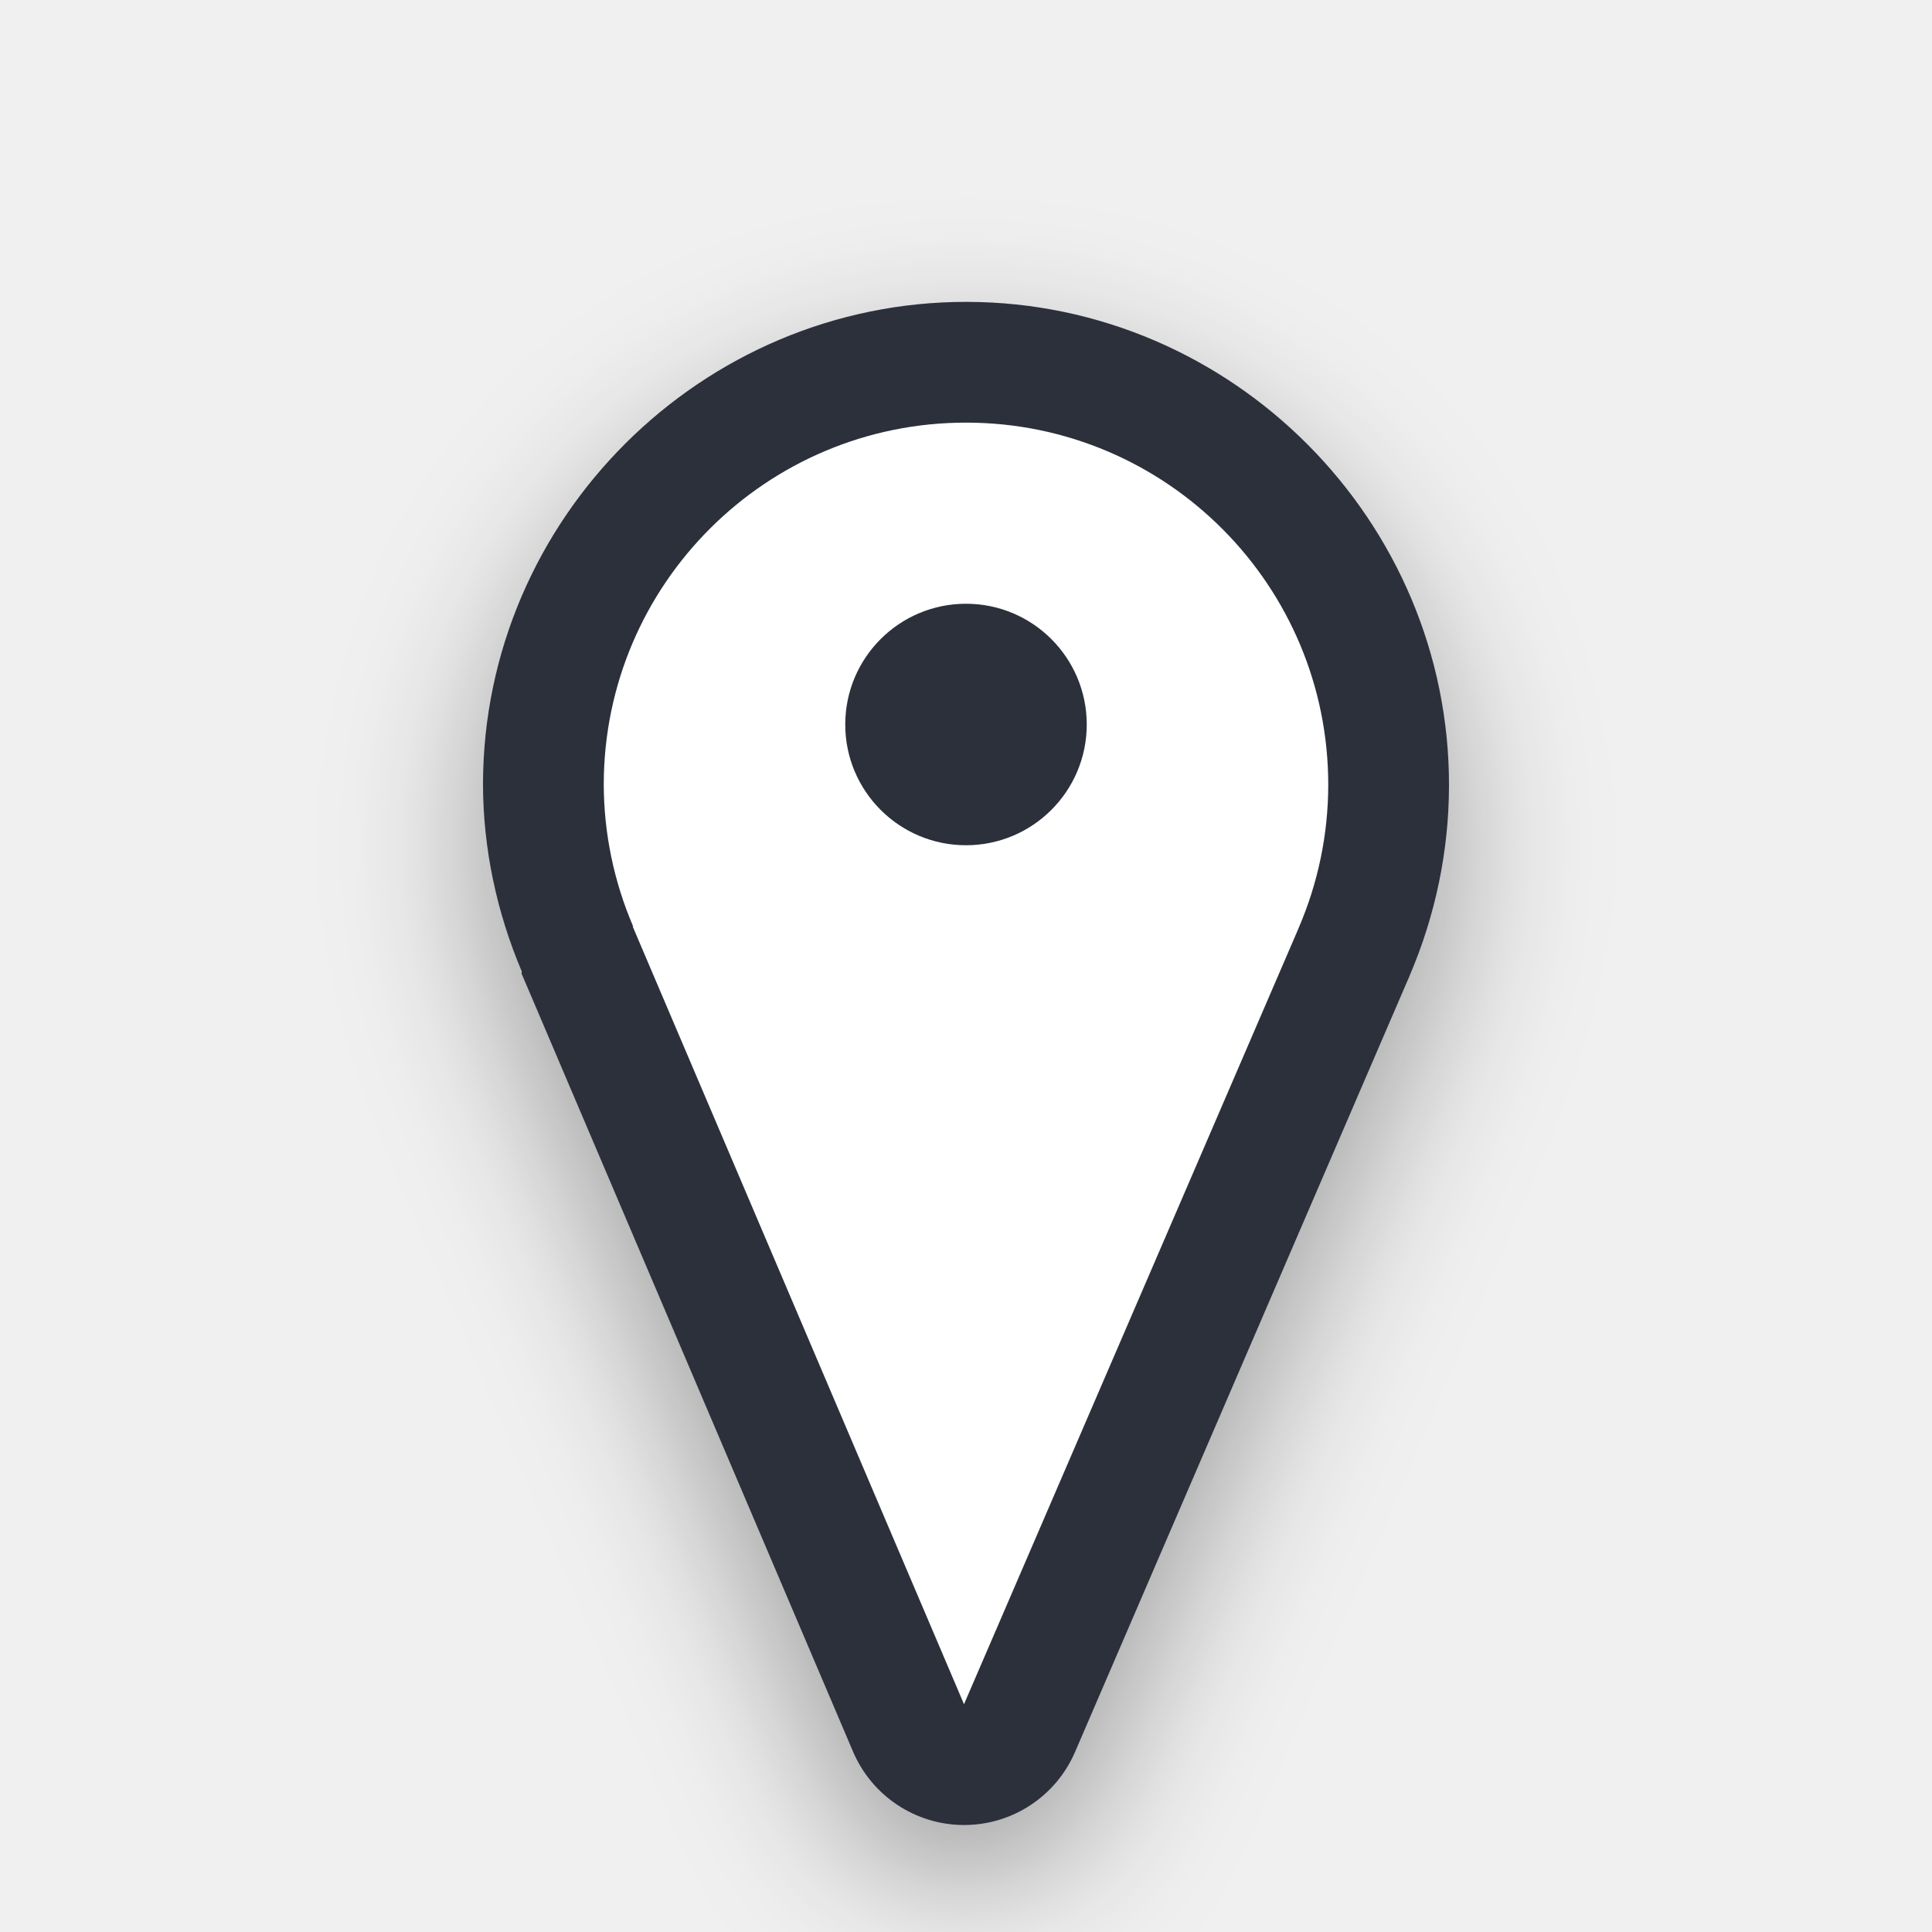
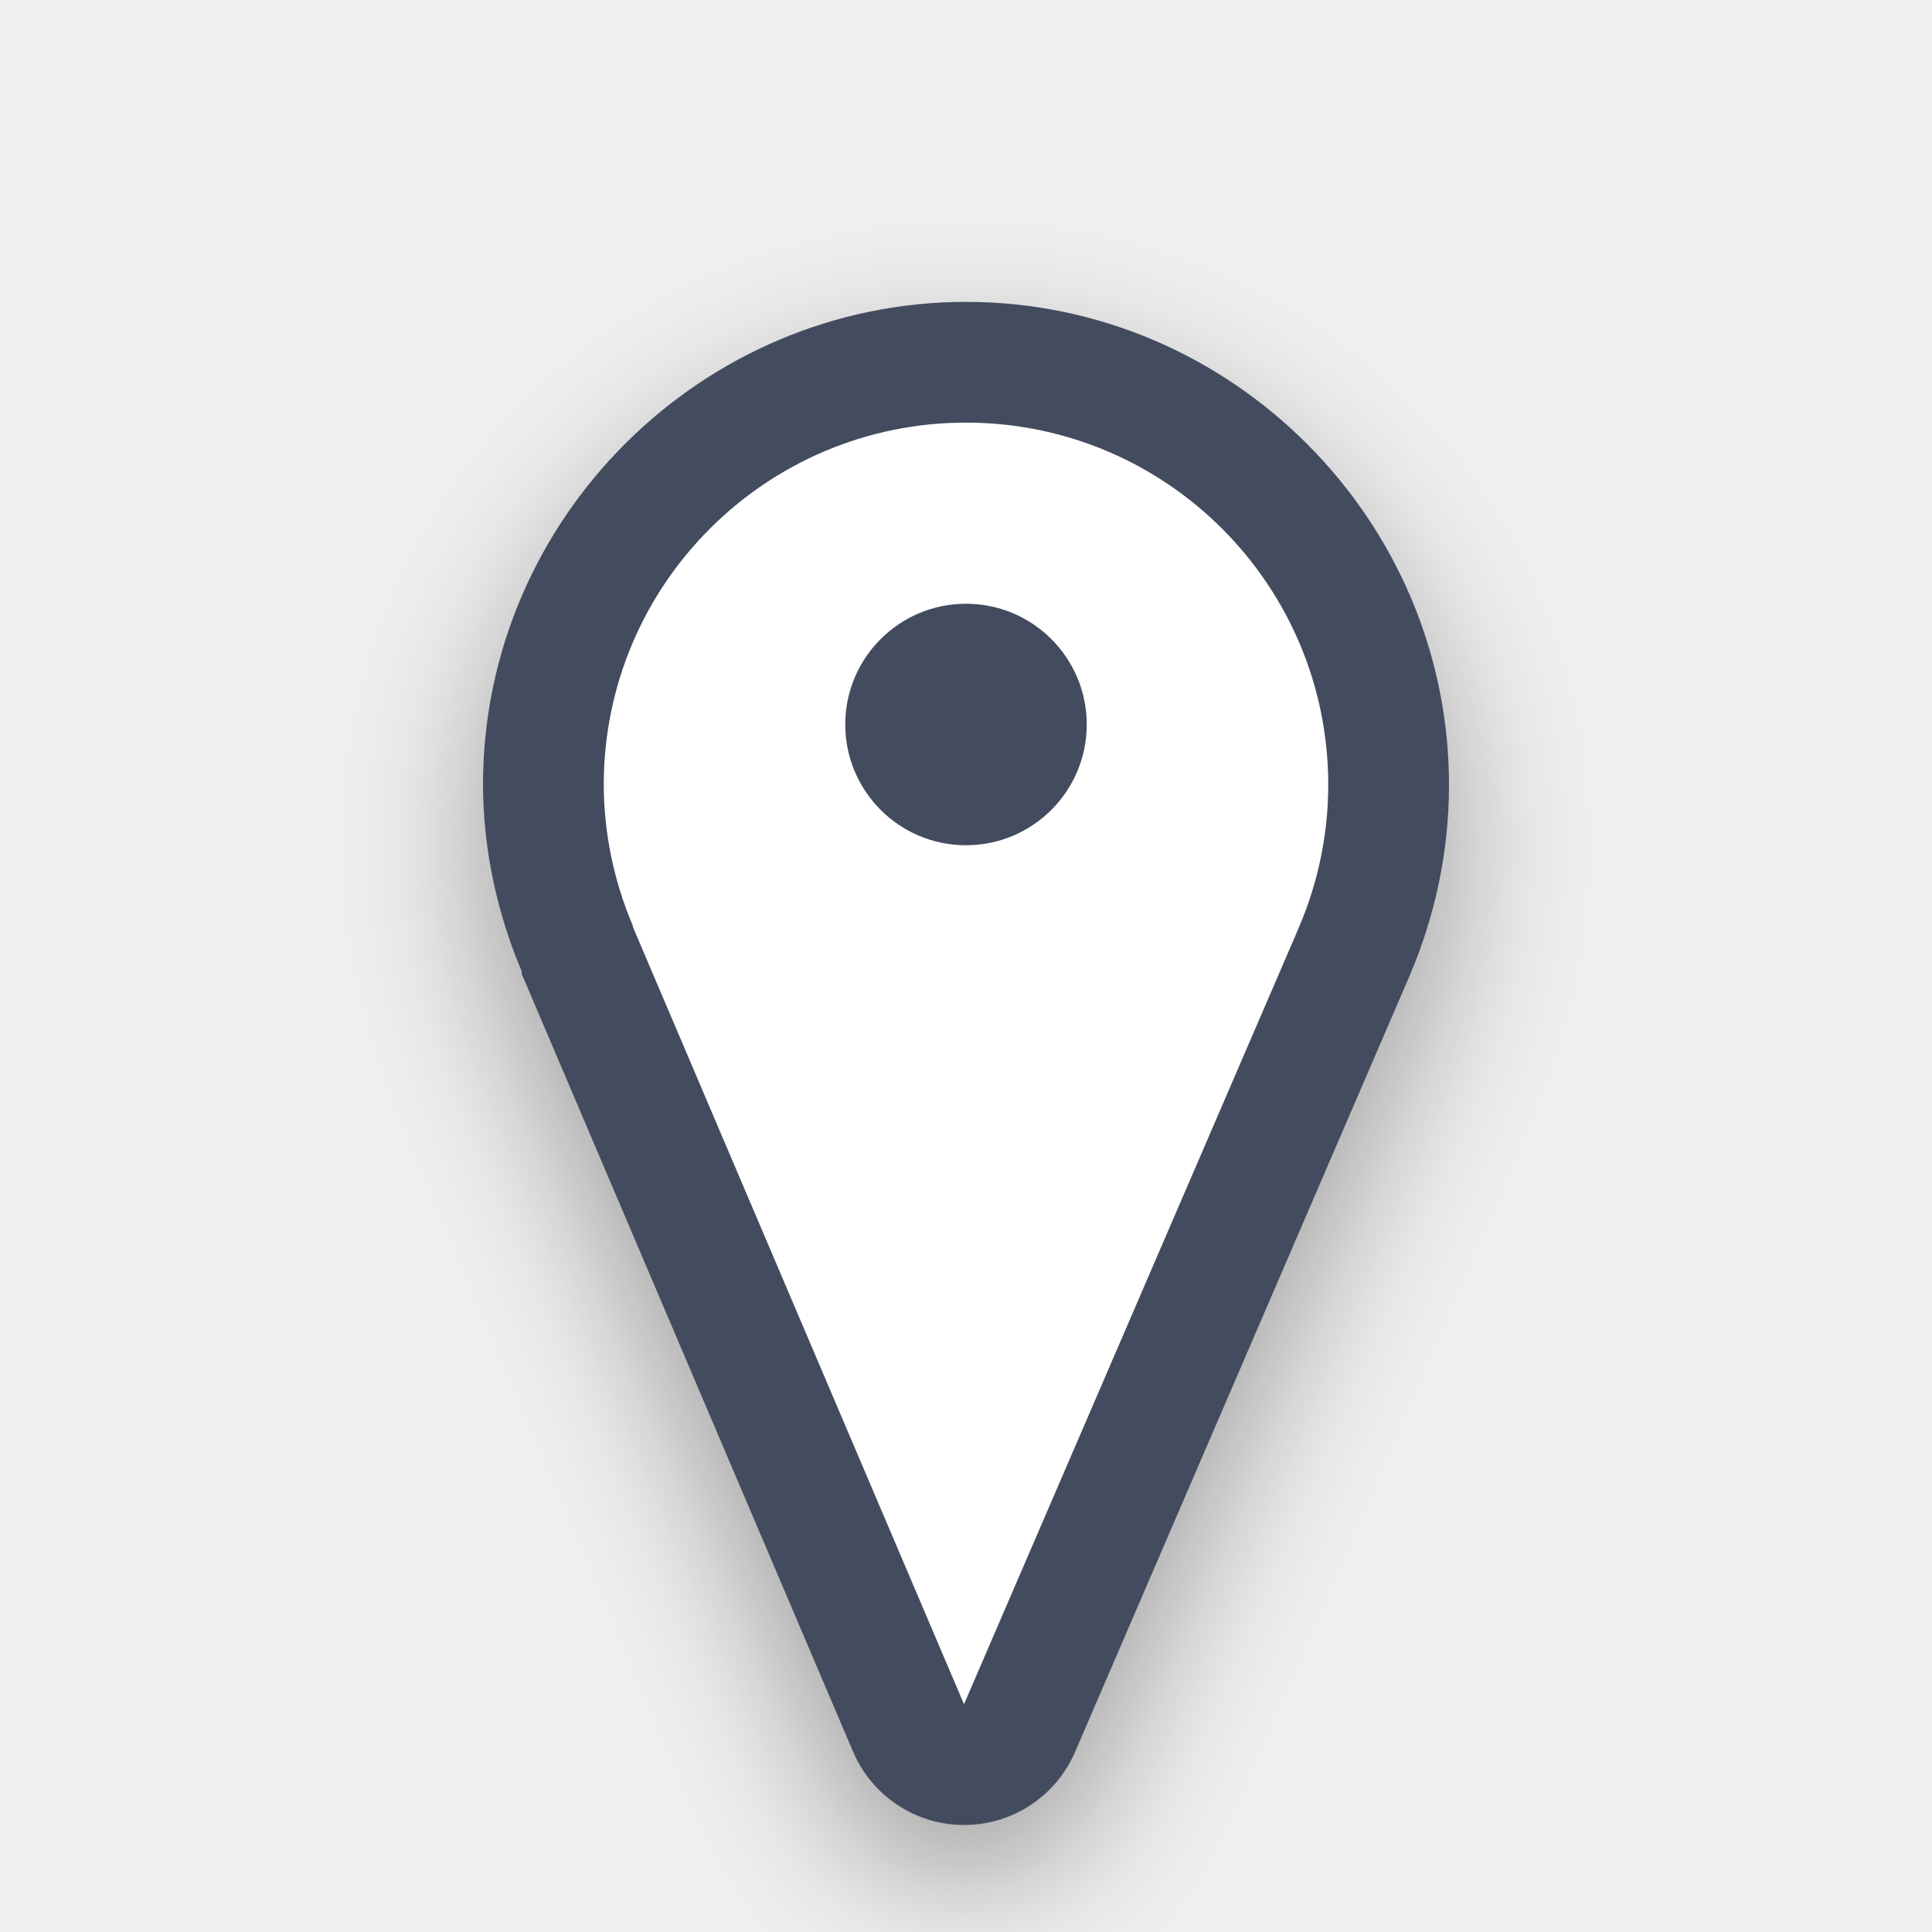
<svg xmlns="http://www.w3.org/2000/svg" width="32" height="32" version="1.1" viewBox="0 0 32 32" id="svg21">
  <defs id="defs5">
    <filter style="color-interpolation-filters:sRGB" id="filter1360" x="-0.189" y="-0.12" width="1.379" height="1.24">
      <feGaussianBlur stdDeviation="1.263" id="feGaussianBlur1362" />
    </filter>
  </defs>
  <path style="color:#000000;opacity:0.35;fill:#000000;stroke-linecap:round;stroke-linejoin:round;-inkscape-stroke:none;filter:url(#filter1360)" d="M 16.018,6 C 11.623,5.991 8.009,9.588 8,13.982 a 2,2 0 0 0 0,0.008 c 0.002,1.066 0.227,2.12 0.643,3.102 a 2,2 0 0 0 -0.004,0.035 l 0.059,0.137 5.43,12.746 a 2,2 0 0 0 3.678,0.008 l 5.51,-12.783 0.002,-0.002 c 0.011,-0.024 0.021,-0.05 0.031,-0.074 v -0.002 C 23.774,16.165 23.997,15.099 24,14.02 a 2,2 0 0 0 0,-0.002 C 24.009,9.623 20.412,6.009 16.018,6 Z m -0.01,4 c 2.233,0.005 3.997,1.775 3.992,4.008 -0.002,0.539 -0.113,1.073 -0.326,1.568 a 2,2 0 0 0 -0.01,0.023 c -0.007,0.017 -0.014,0.032 -0.021,0.049 a 2,2 0 0 0 0,0.002 l -3.664,8.5 -3.602,-8.453 -0.051,-0.123 a 2,2 0 0 0 -0.002,-0.02 C 12.112,15.06 12.004,14.525 12.002,13.986 12.01,11.757 13.777,9.995 16.008,10 Z" id="path1340" />
-   <path style="color:#000000;fill:#2b303b;stroke-linecap:round;stroke-linejoin:round;-inkscape-stroke:none" d="M 16.018,5 C 11.623,4.991 8.009,8.588 8,12.982 a 2,2 0 0 0 0,0.008 c 0.002,1.066 0.227,2.12 0.643,3.102 a 2,2 0 0 0 -0.004,0.035 l 0.059,0.137 5.43,12.746 a 2,2 0 0 0 3.678,0.008 l 5.51,-12.783 0.002,-0.002 c 0.011,-0.024 0.021,-0.05 0.031,-0.074 v -0.002 C 23.774,15.165 23.997,14.099 24,13.02 a 2,2 0 0 0 0,-0.002 C 24.009,8.623 20.412,5.009 16.018,5 Z m -0.01,4 c 2.233,0.005 3.997,1.775 3.992,4.008 -0.002,0.539 -0.113,1.073 -0.326,1.568 a 2,2 0 0 0 -0.01,0.023 c -0.007,0.017 -0.014,0.032 -0.021,0.049 a 2,2 0 0 0 0,0.002 l -3.664,8.5 -3.602,-8.453 -0.051,-0.123 a 2,2 0 0 0 -0.002,-0.02 C 12.112,14.06 12.004,13.525 12.002,12.986 12.01,10.757 13.777,8.995 16.008,9 Z" id="path1256" />
+   <path style="color:#000000;fill:#434c5e;stroke-linecap:round;stroke-linejoin:round;-inkscape-stroke:none" d="M 16.018,5 C 11.623,4.991 8.009,8.588 8,12.982 a 2,2 0 0 0 0,0.008 c 0.002,1.066 0.227,2.12 0.643,3.102 a 2,2 0 0 0 -0.004,0.035 l 0.059,0.137 5.43,12.746 a 2,2 0 0 0 3.678,0.008 l 5.51,-12.783 0.002,-0.002 c 0.011,-0.024 0.021,-0.05 0.031,-0.074 v -0.002 C 23.774,15.165 23.997,14.099 24,13.02 a 2,2 0 0 0 0,-0.002 C 24.009,8.623 20.412,5.009 16.018,5 Z m -0.01,4 c 2.233,0.005 3.997,1.775 3.992,4.008 -0.002,0.539 -0.113,1.073 -0.326,1.568 a 2,2 0 0 0 -0.01,0.023 c -0.007,0.017 -0.014,0.032 -0.021,0.049 a 2,2 0 0 0 0,0.002 l -3.664,8.5 -3.602,-8.453 -0.051,-0.123 a 2,2 0 0 0 -0.002,-0.02 C 12.112,14.06 12.004,13.525 12.002,12.986 12.01,10.757 13.777,8.995 16.008,9 Z" id="path1256" />
  <path style="color:#000000;fill:#ffffff;stroke-width:4;stroke-linecap:round;stroke-linejoin:round;-inkscape-stroke:none" d="m 15.967,28.227 -5.43,-12.746 -0.058,-0.137 0.008,3.2e-5 A 6,6 0 0 1 10,12.987 a 6,6 0 0 1 6.013,-5.987 6,6 0 0 1 5.987,6.013 6,6 0 0 1 -0.489,2.354 6,6 0 0 1 -0.031,0.074 z" id="path1254" />
-   <circle style="fill:#2b303b;fill-opacity:1;stroke:none;stroke-width:0.889;stroke-linecap:round;stroke-linejoin:round;stroke-miterlimit:4;stroke-dasharray:none;stroke-opacity:1;paint-order:stroke fill markers" id="circle822" cx="-12" cy="16" r="2" transform="rotate(-90)" />
+   <circle style="fill:#434c5e;fill-opacity:1;stroke:none;stroke-width:0.889;stroke-linecap:round;stroke-linejoin:round;stroke-miterlimit:4;stroke-dasharray:none;stroke-opacity:1;paint-order:stroke fill markers" id="circle822" cx="-12" cy="16" r="2" transform="rotate(-90)" />
</svg>
